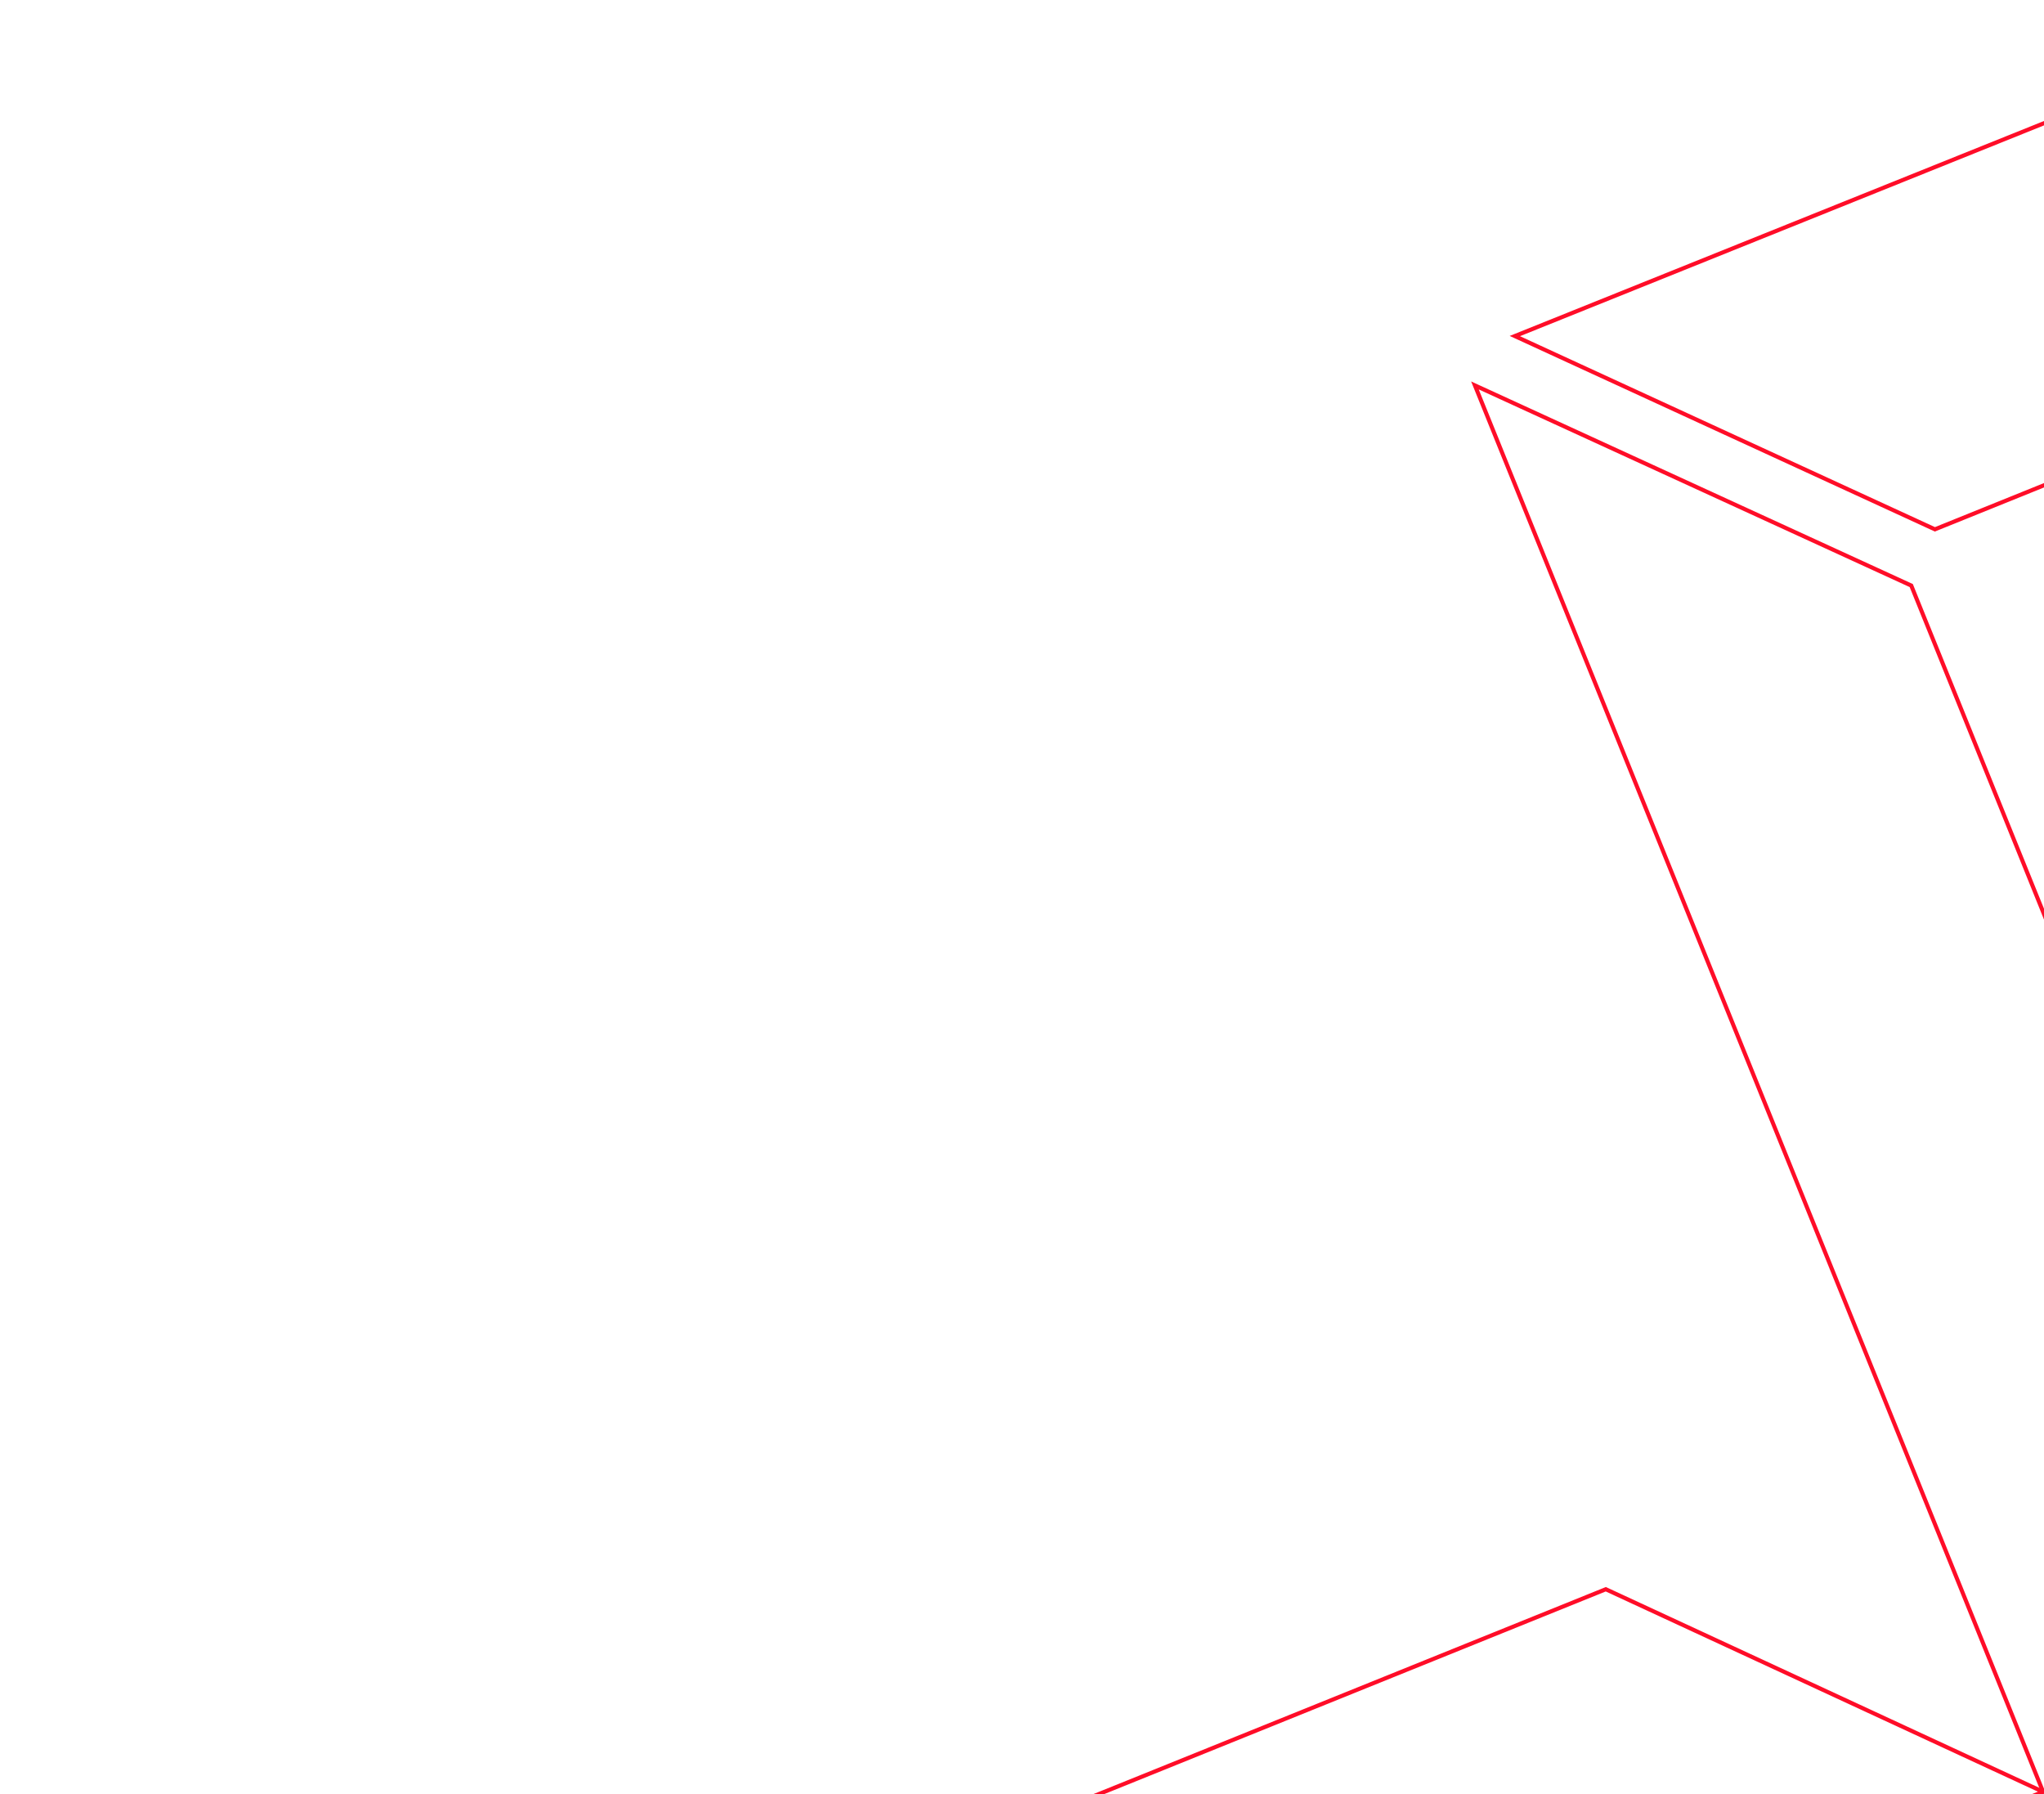
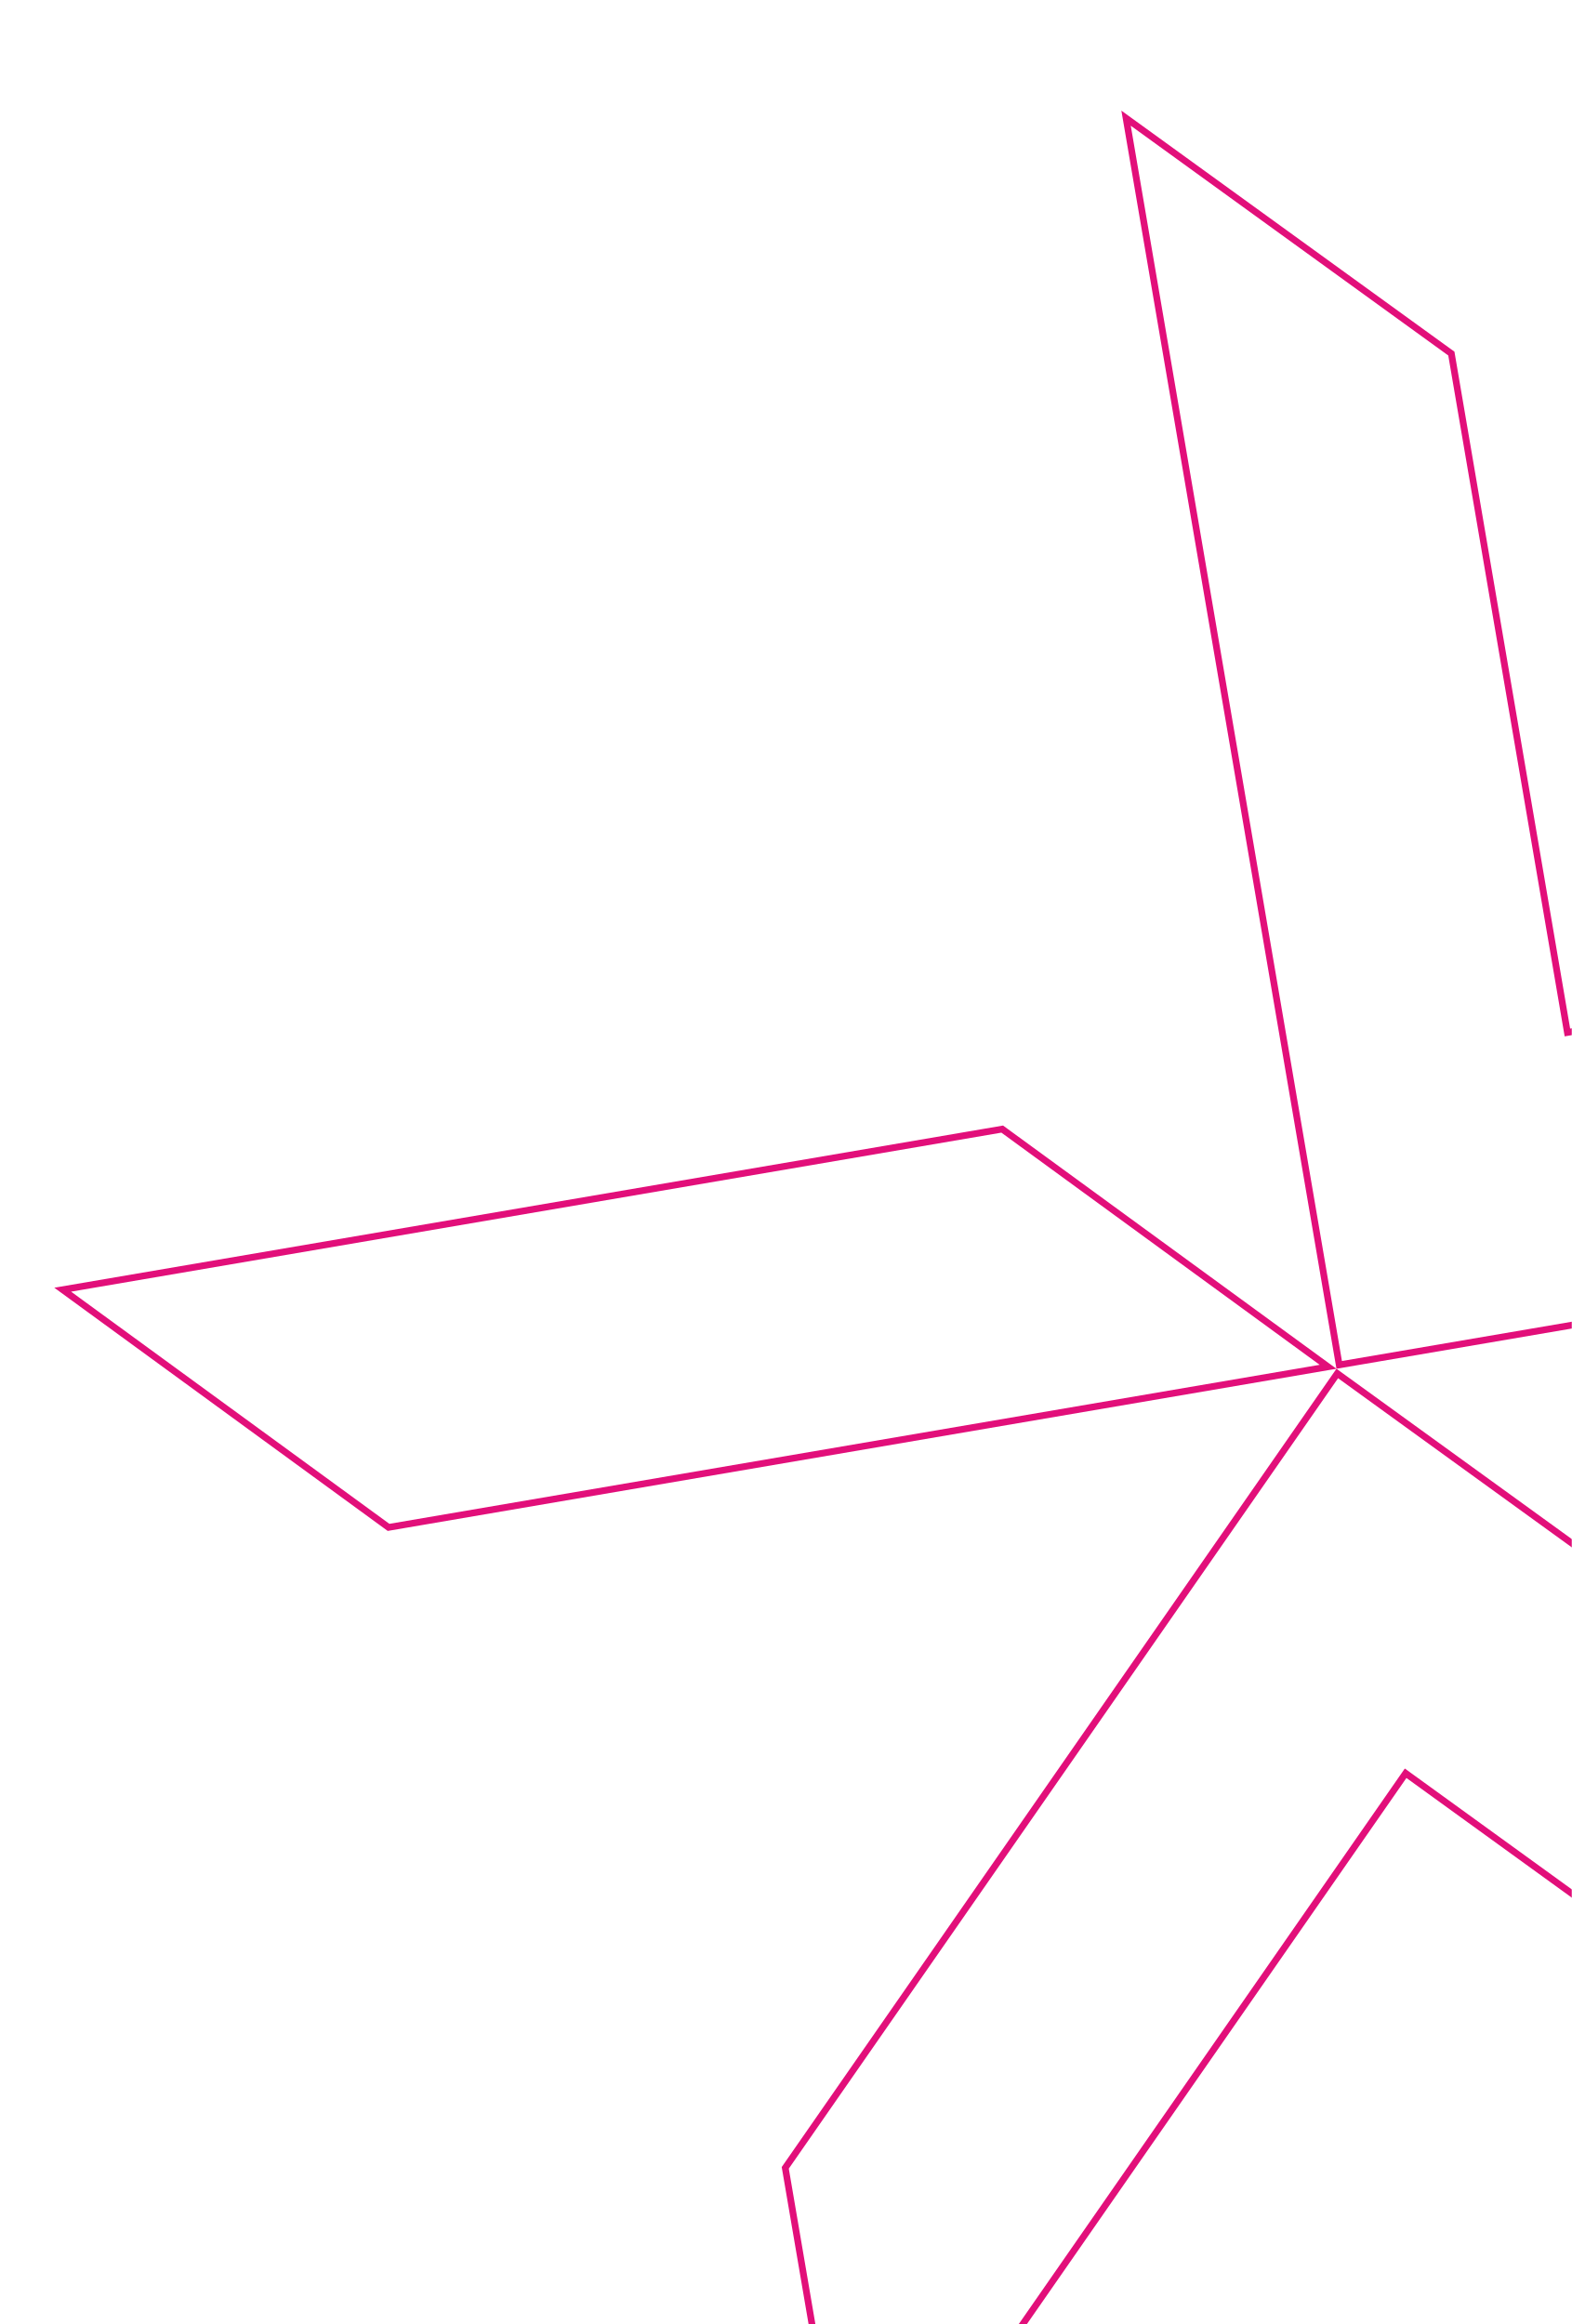
- <svg xmlns="http://www.w3.org/2000/svg" width="1002" height="879" viewBox="0 0 1002 879" fill="none">
-   <g opacity="0.99">
-     <path d="M285.961 981.494L787.182 778.987L1001.55 878.279L500.334 1080.79V1080.79V1080.79L285.961 981.494Z" stroke="#FF0B26" stroke-width="2" />
-     <path d="M1588.01 455.432L1086.79 657.939L936.927 287.022L723.036 188.923L1001.55 878.279L1502.77 675.773V675.773V675.773L1588.01 455.432Z" stroke="#FF0B26" stroke-width="2" />
-   </g>
-   <g opacity="0.99">
-     <path d="M742.597 164.724L1271.68 -48.098L1444.7 58.99L948.521 259.46L742.597 164.724Z" stroke="#FF0B26" stroke-width="2" />
+ <svg xmlns="http://www.w3.org/2000/svg" width="468" height="692" viewBox="0 0 468 692" fill="none">
+   <mask id="mask0" mask-type="alpha" maskUnits="userSpaceOnUse" x="0" y="0" width="469" height="692">
+     <rect x="0.407" width="467.593" height="692" fill="#C4C4C4" />
+   </mask>
+   <g mask="url(#mask0)">
+     <path d="M417.947 528.845L254.162 764.536L233.814 645.498L398.179 408.973L631.145 577.578L651.492 696.611L419.355 528.605L418.529 528.008L417.947 528.845Z" stroke="#E20F7A" stroke-width="2" />
+     <path d="M115.69 454.796L18.666 384.021L298.413 336.202L395.437 406.977L115.69 454.796Z" stroke="#E20F7A" stroke-width="2" />
+     <path d="M466.532 306.451L466.701 307.437L467.687 307.268L747.849 259.378L679.844 358.362L398.75 406.412L335.294 35.187L432.145 105.282L466.532 306.451Z" stroke="#E20F7A" stroke-width="2" />
  </g>
</svg>
